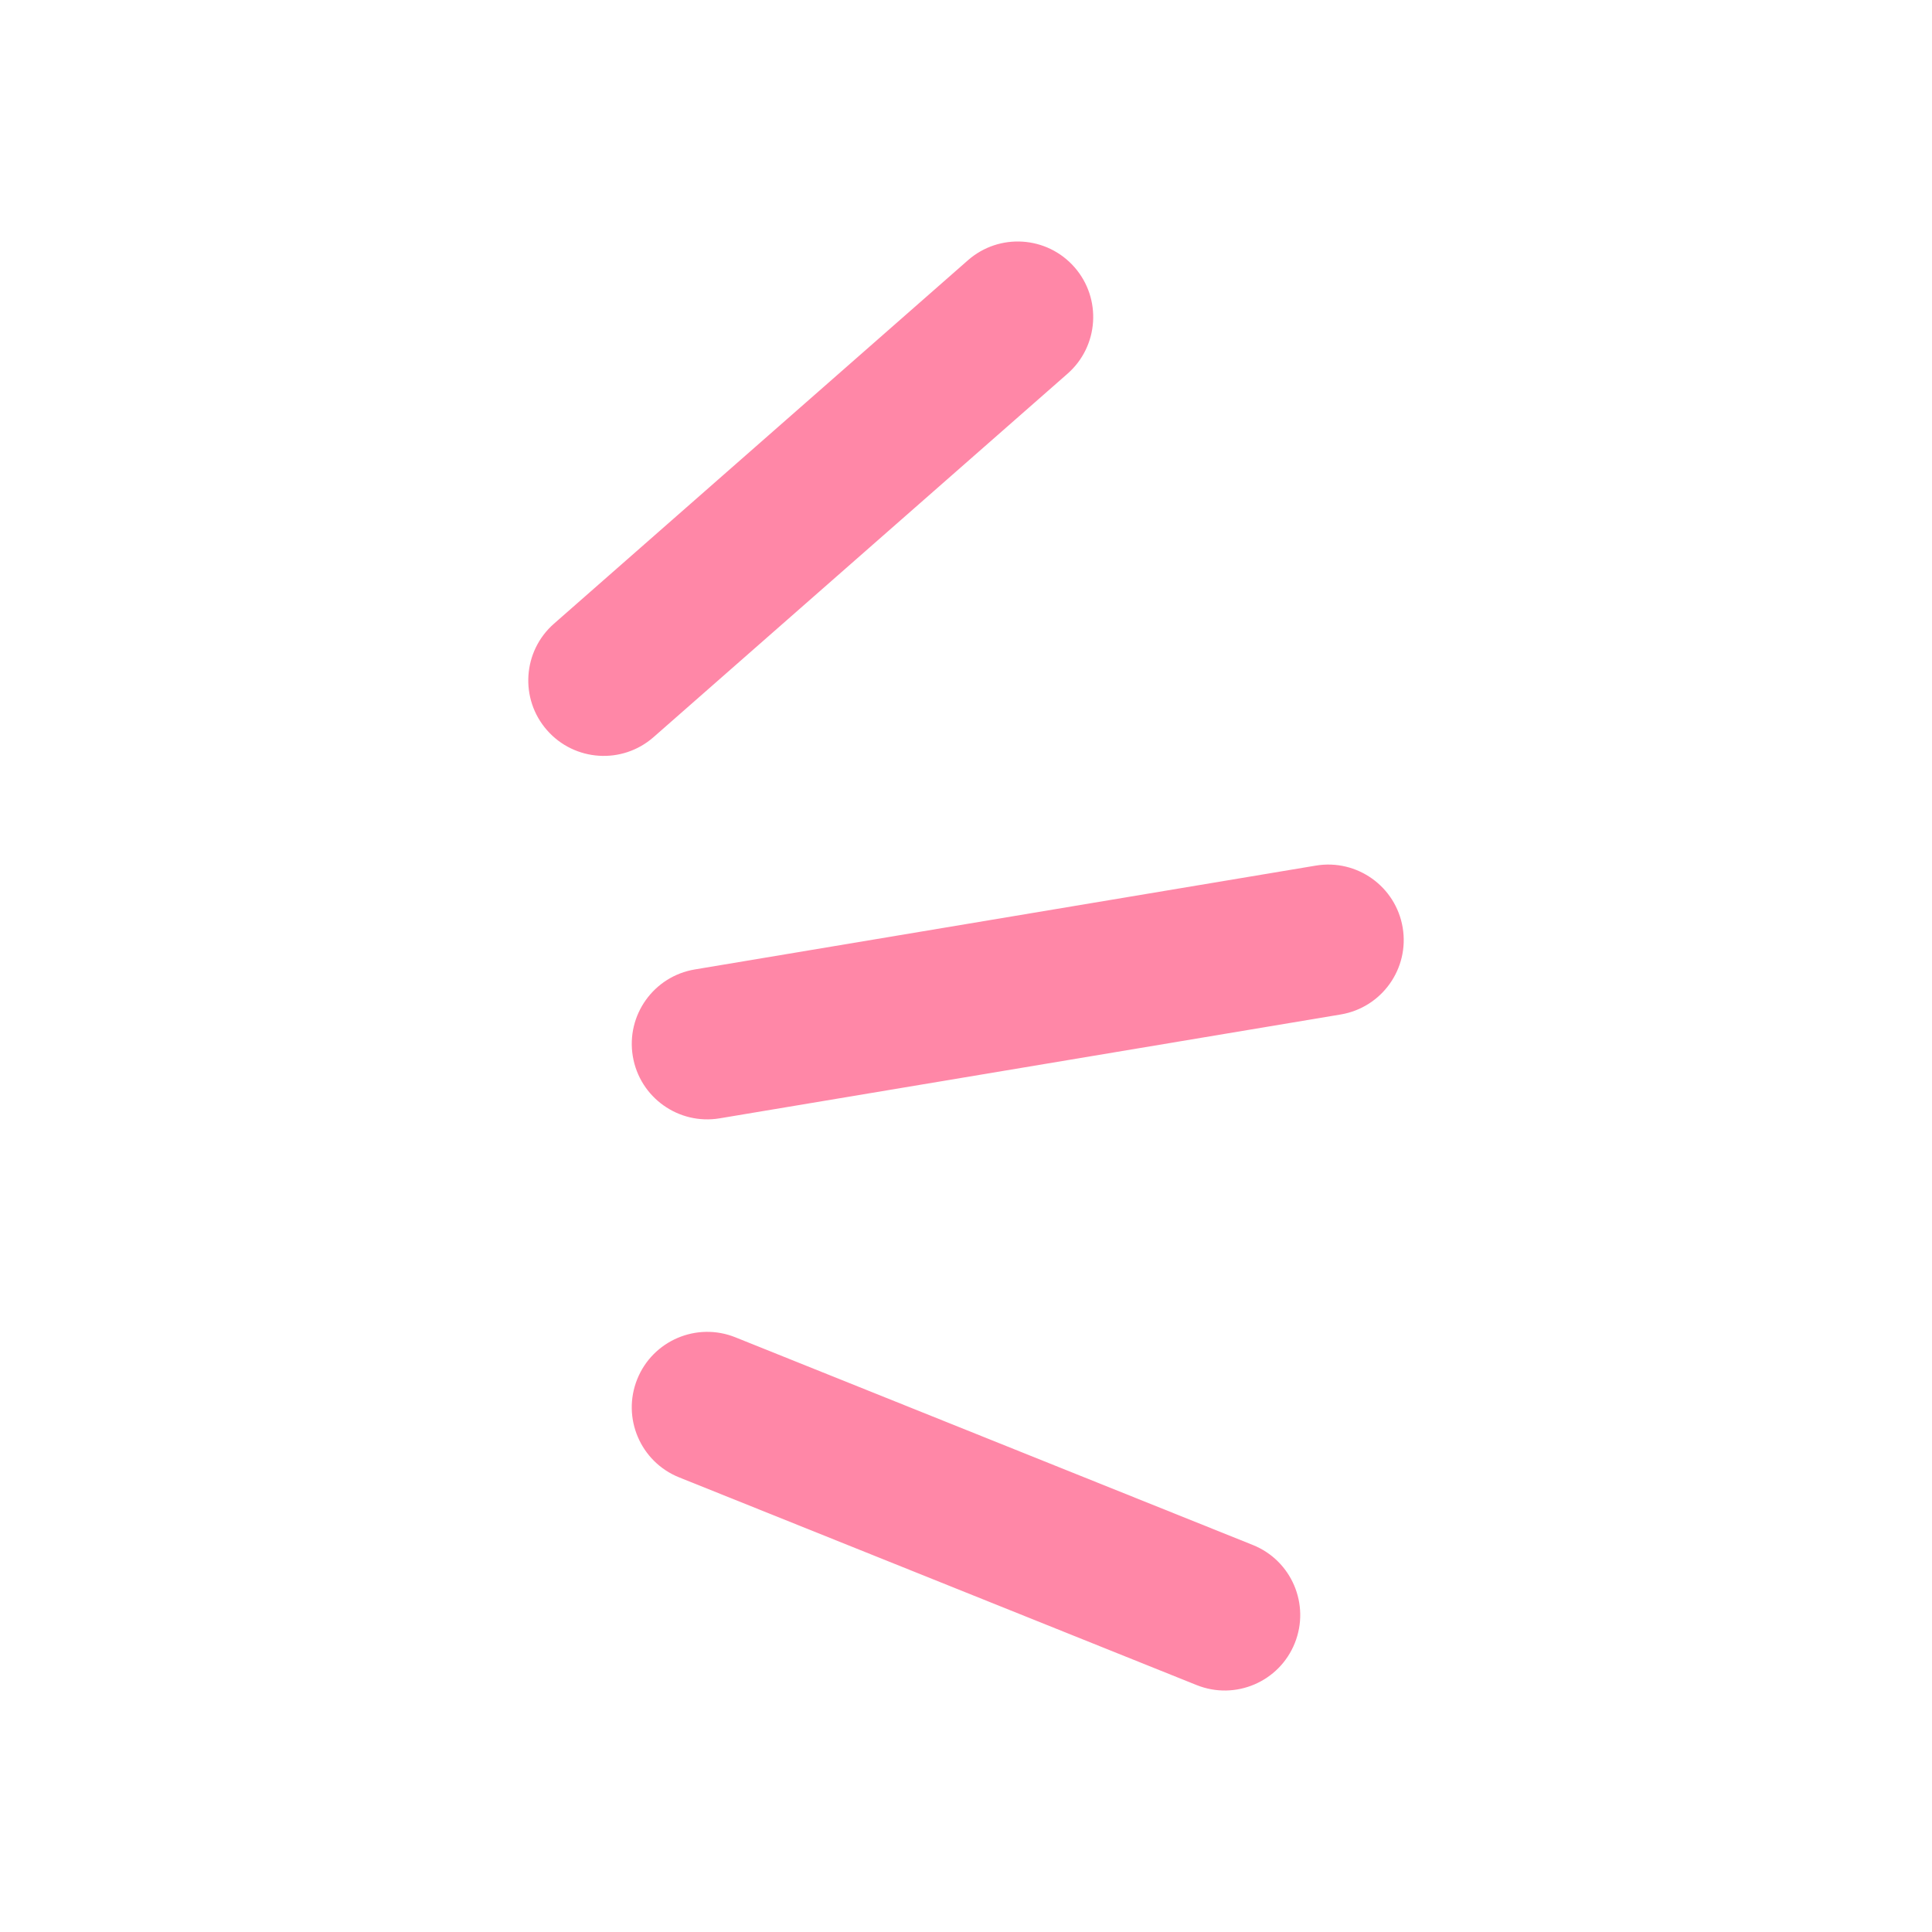
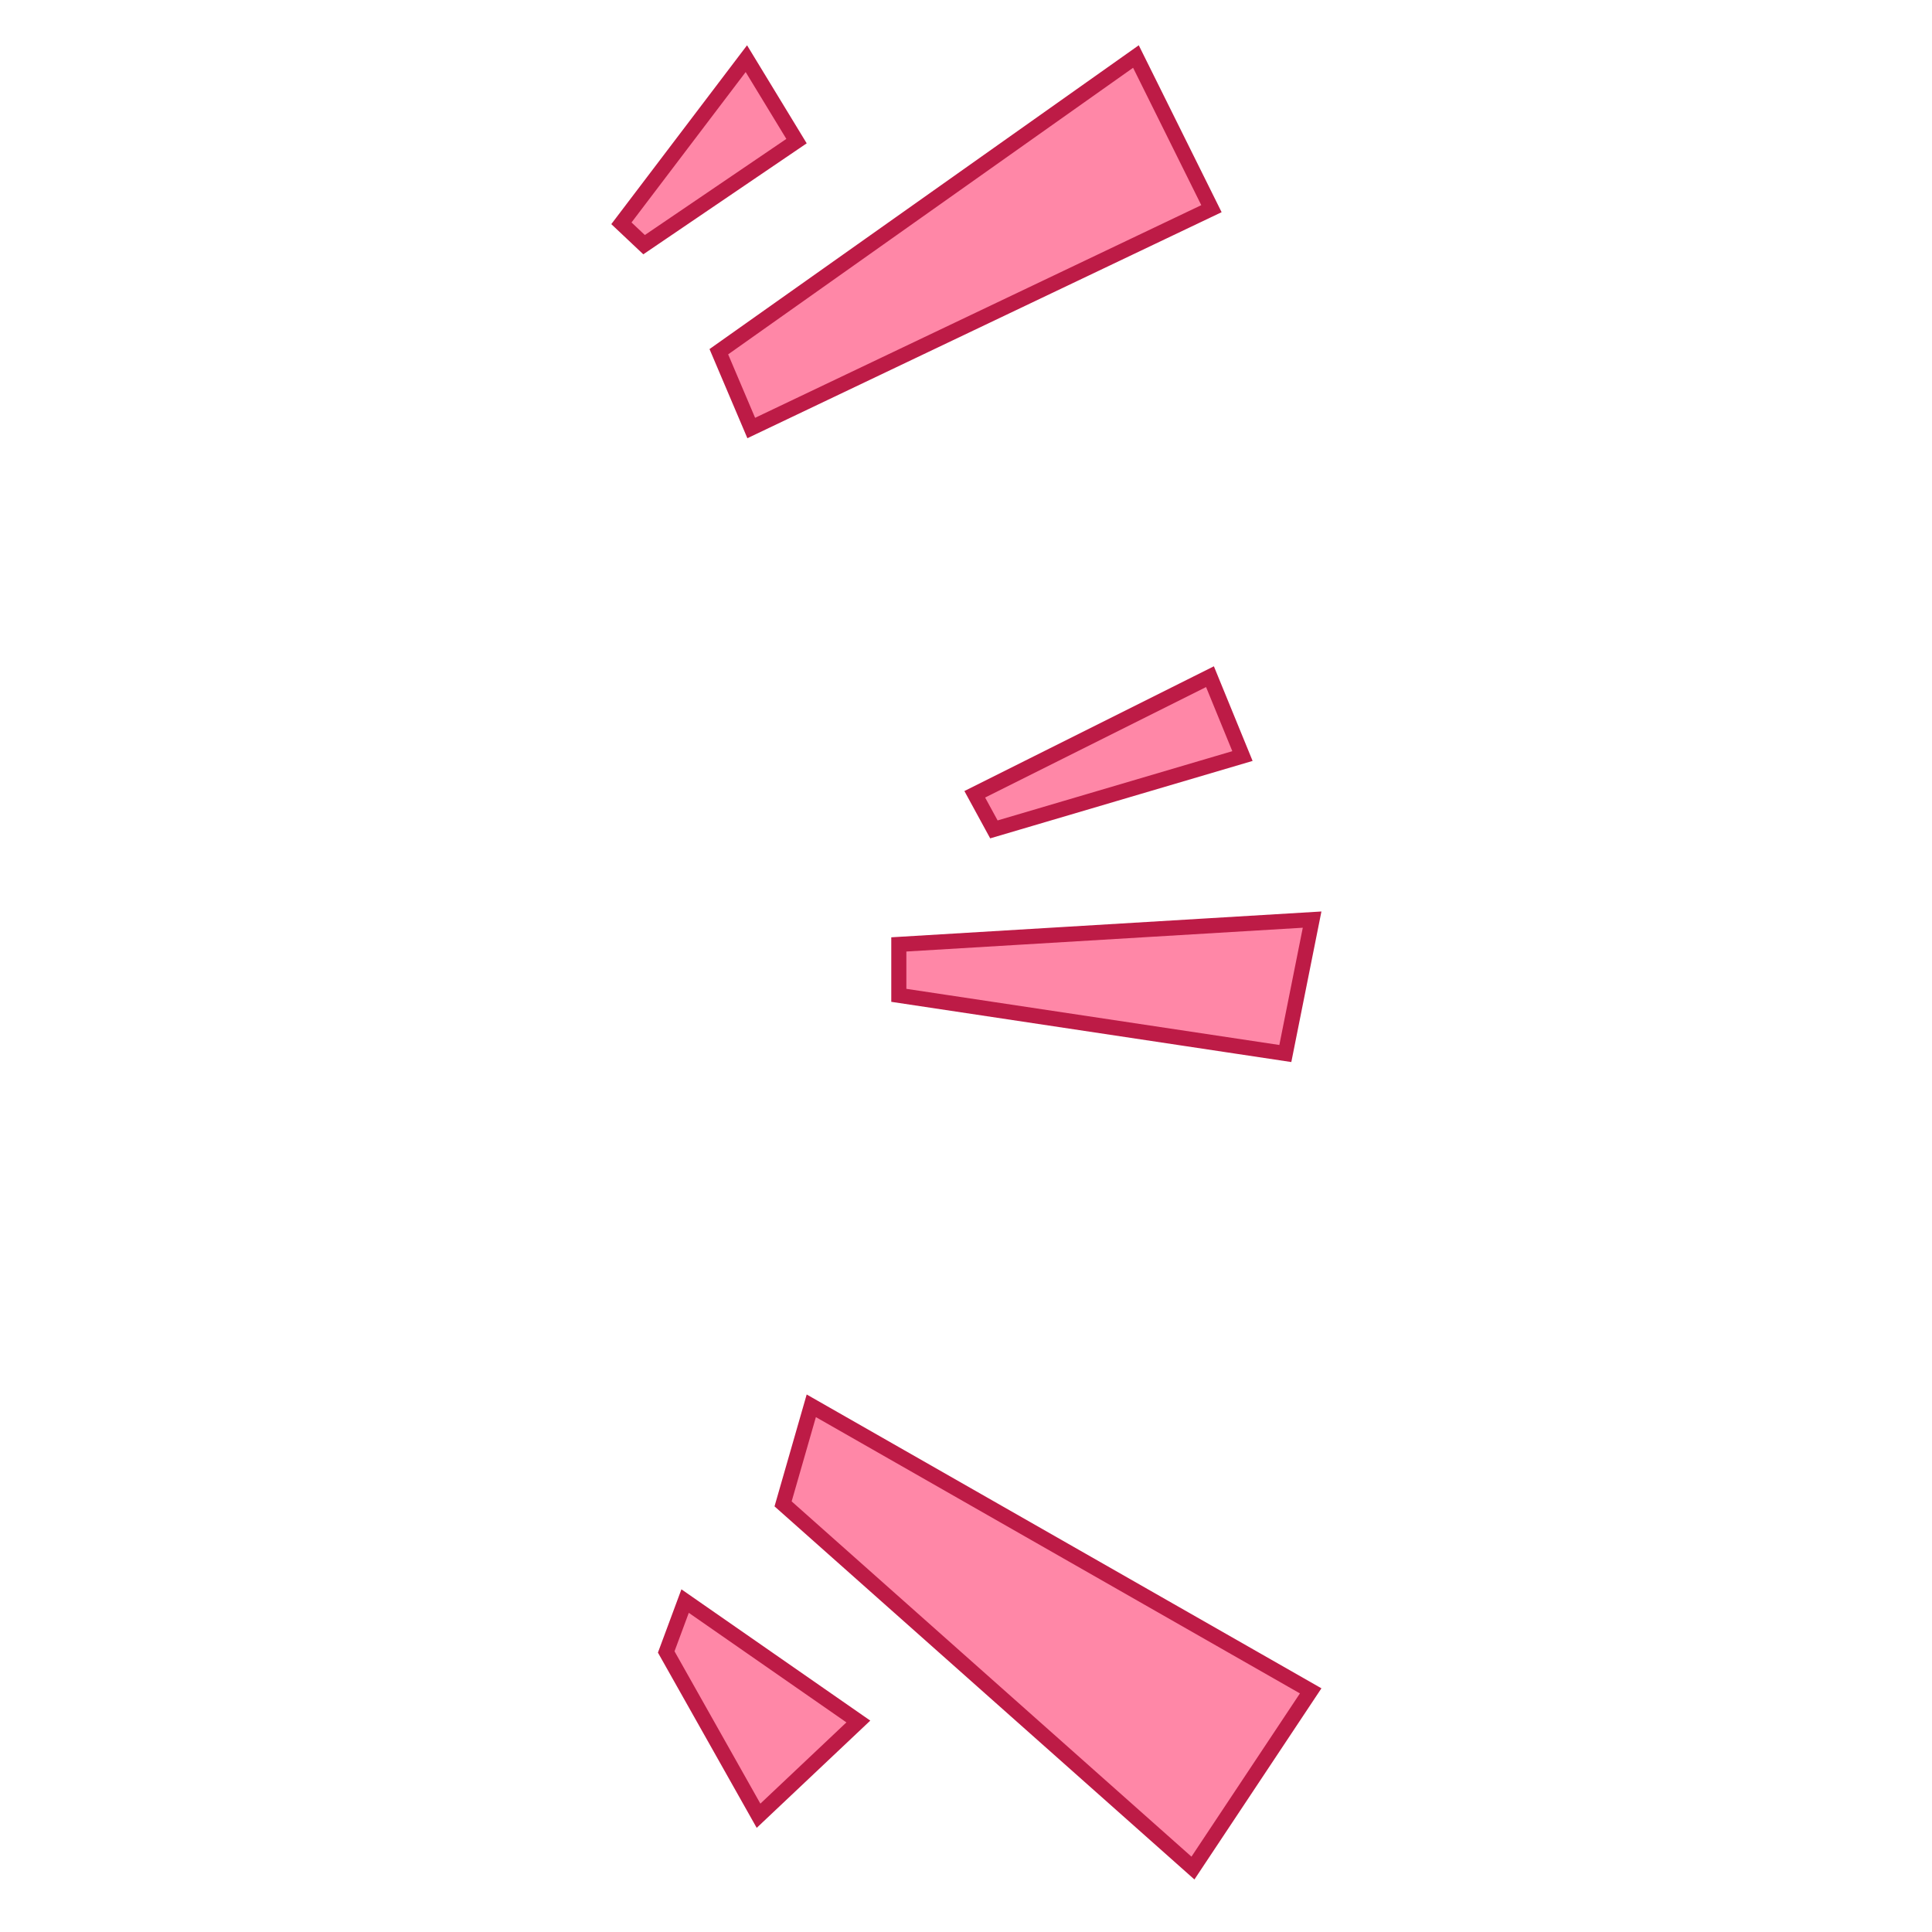
<svg xmlns="http://www.w3.org/2000/svg" width="256" height="256" viewBox="0 0 256 256" fill="none">
-   <path d="M84.433 182.756C86.49 177.63 92.314 175.142 97.439 177.199L166.009 204.719C171.135 206.776 173.623 212.599 171.566 217.725C169.509 222.85 163.686 225.338 158.56 223.281L89.99 195.76C84.865 193.703 82.376 187.881 84.433 182.756ZM174.351 114.697C179.798 113.787 184.952 117.463 185.863 122.91C186.774 128.357 183.095 133.513 177.648 134.424L95.363 148.184C89.916 149.094 84.762 145.416 83.851 139.969C82.941 134.522 86.617 129.368 92.064 128.457L174.351 114.697ZM128.259 34.484C132.41 30.841 138.727 31.253 142.371 35.402C146.014 39.553 145.605 45.872 141.455 49.516L86.597 97.676C82.447 101.319 76.127 100.908 72.484 96.758C68.84 92.607 69.252 86.288 73.402 82.644L128.259 34.484Z" fill="#FF87A7" />
+   <path d="M173.672 224.048L158.071 247.528L103.763 199.272L107.5 186.276L173.672 224.048ZM113.735 228.108L100.51 240.596L88.278 218.892L90.78 212.151L113.735 228.108ZM170.313 139.596L119.098 131.887V125.139L173.861 121.853L170.313 139.596ZM164.632 100.181L131.697 109.899L129.161 105.248L160.329 89.663L164.632 100.181ZM160.523 27.651L99.543 56.714L95.249 46.605L150.517 7.49L160.523 27.651ZM105.543 18.699L85.344 32.42L82.34 29.587L98.897 7.774L105.543 18.699Z" fill="#FF87A7" stroke="#BD1B46" stroke-width="2" stroke-linecap="round" />
</svg>
